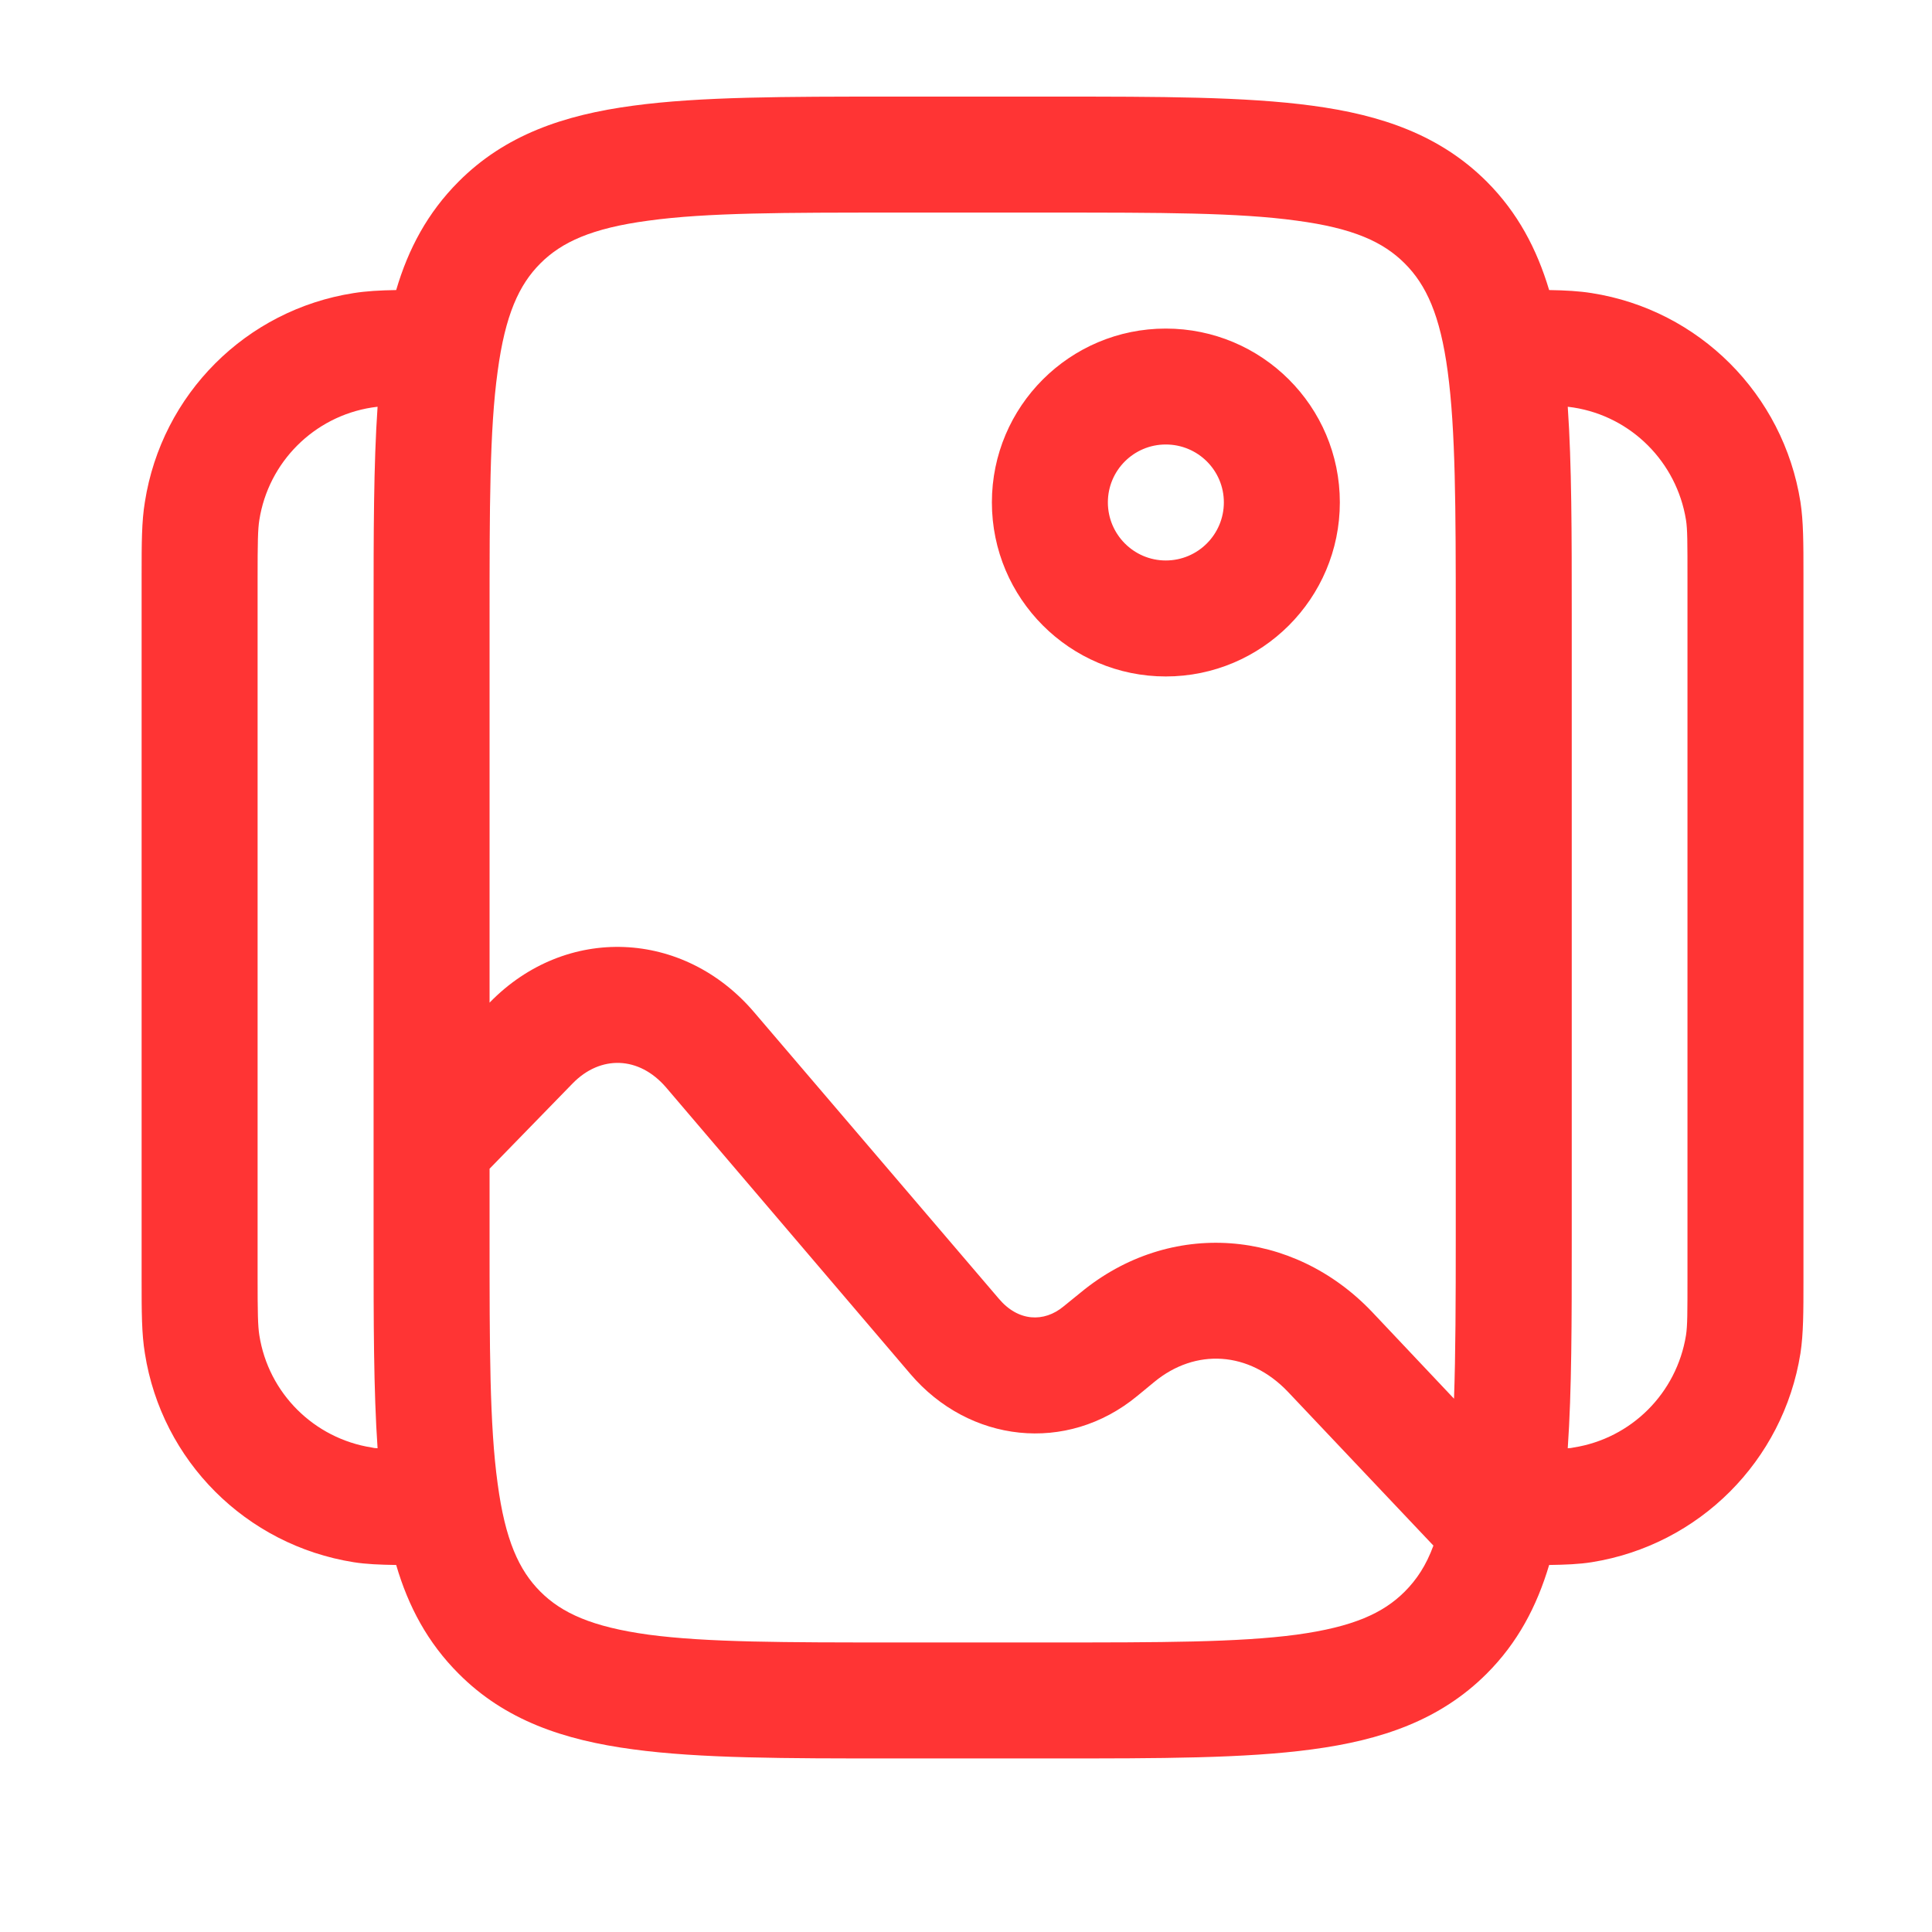
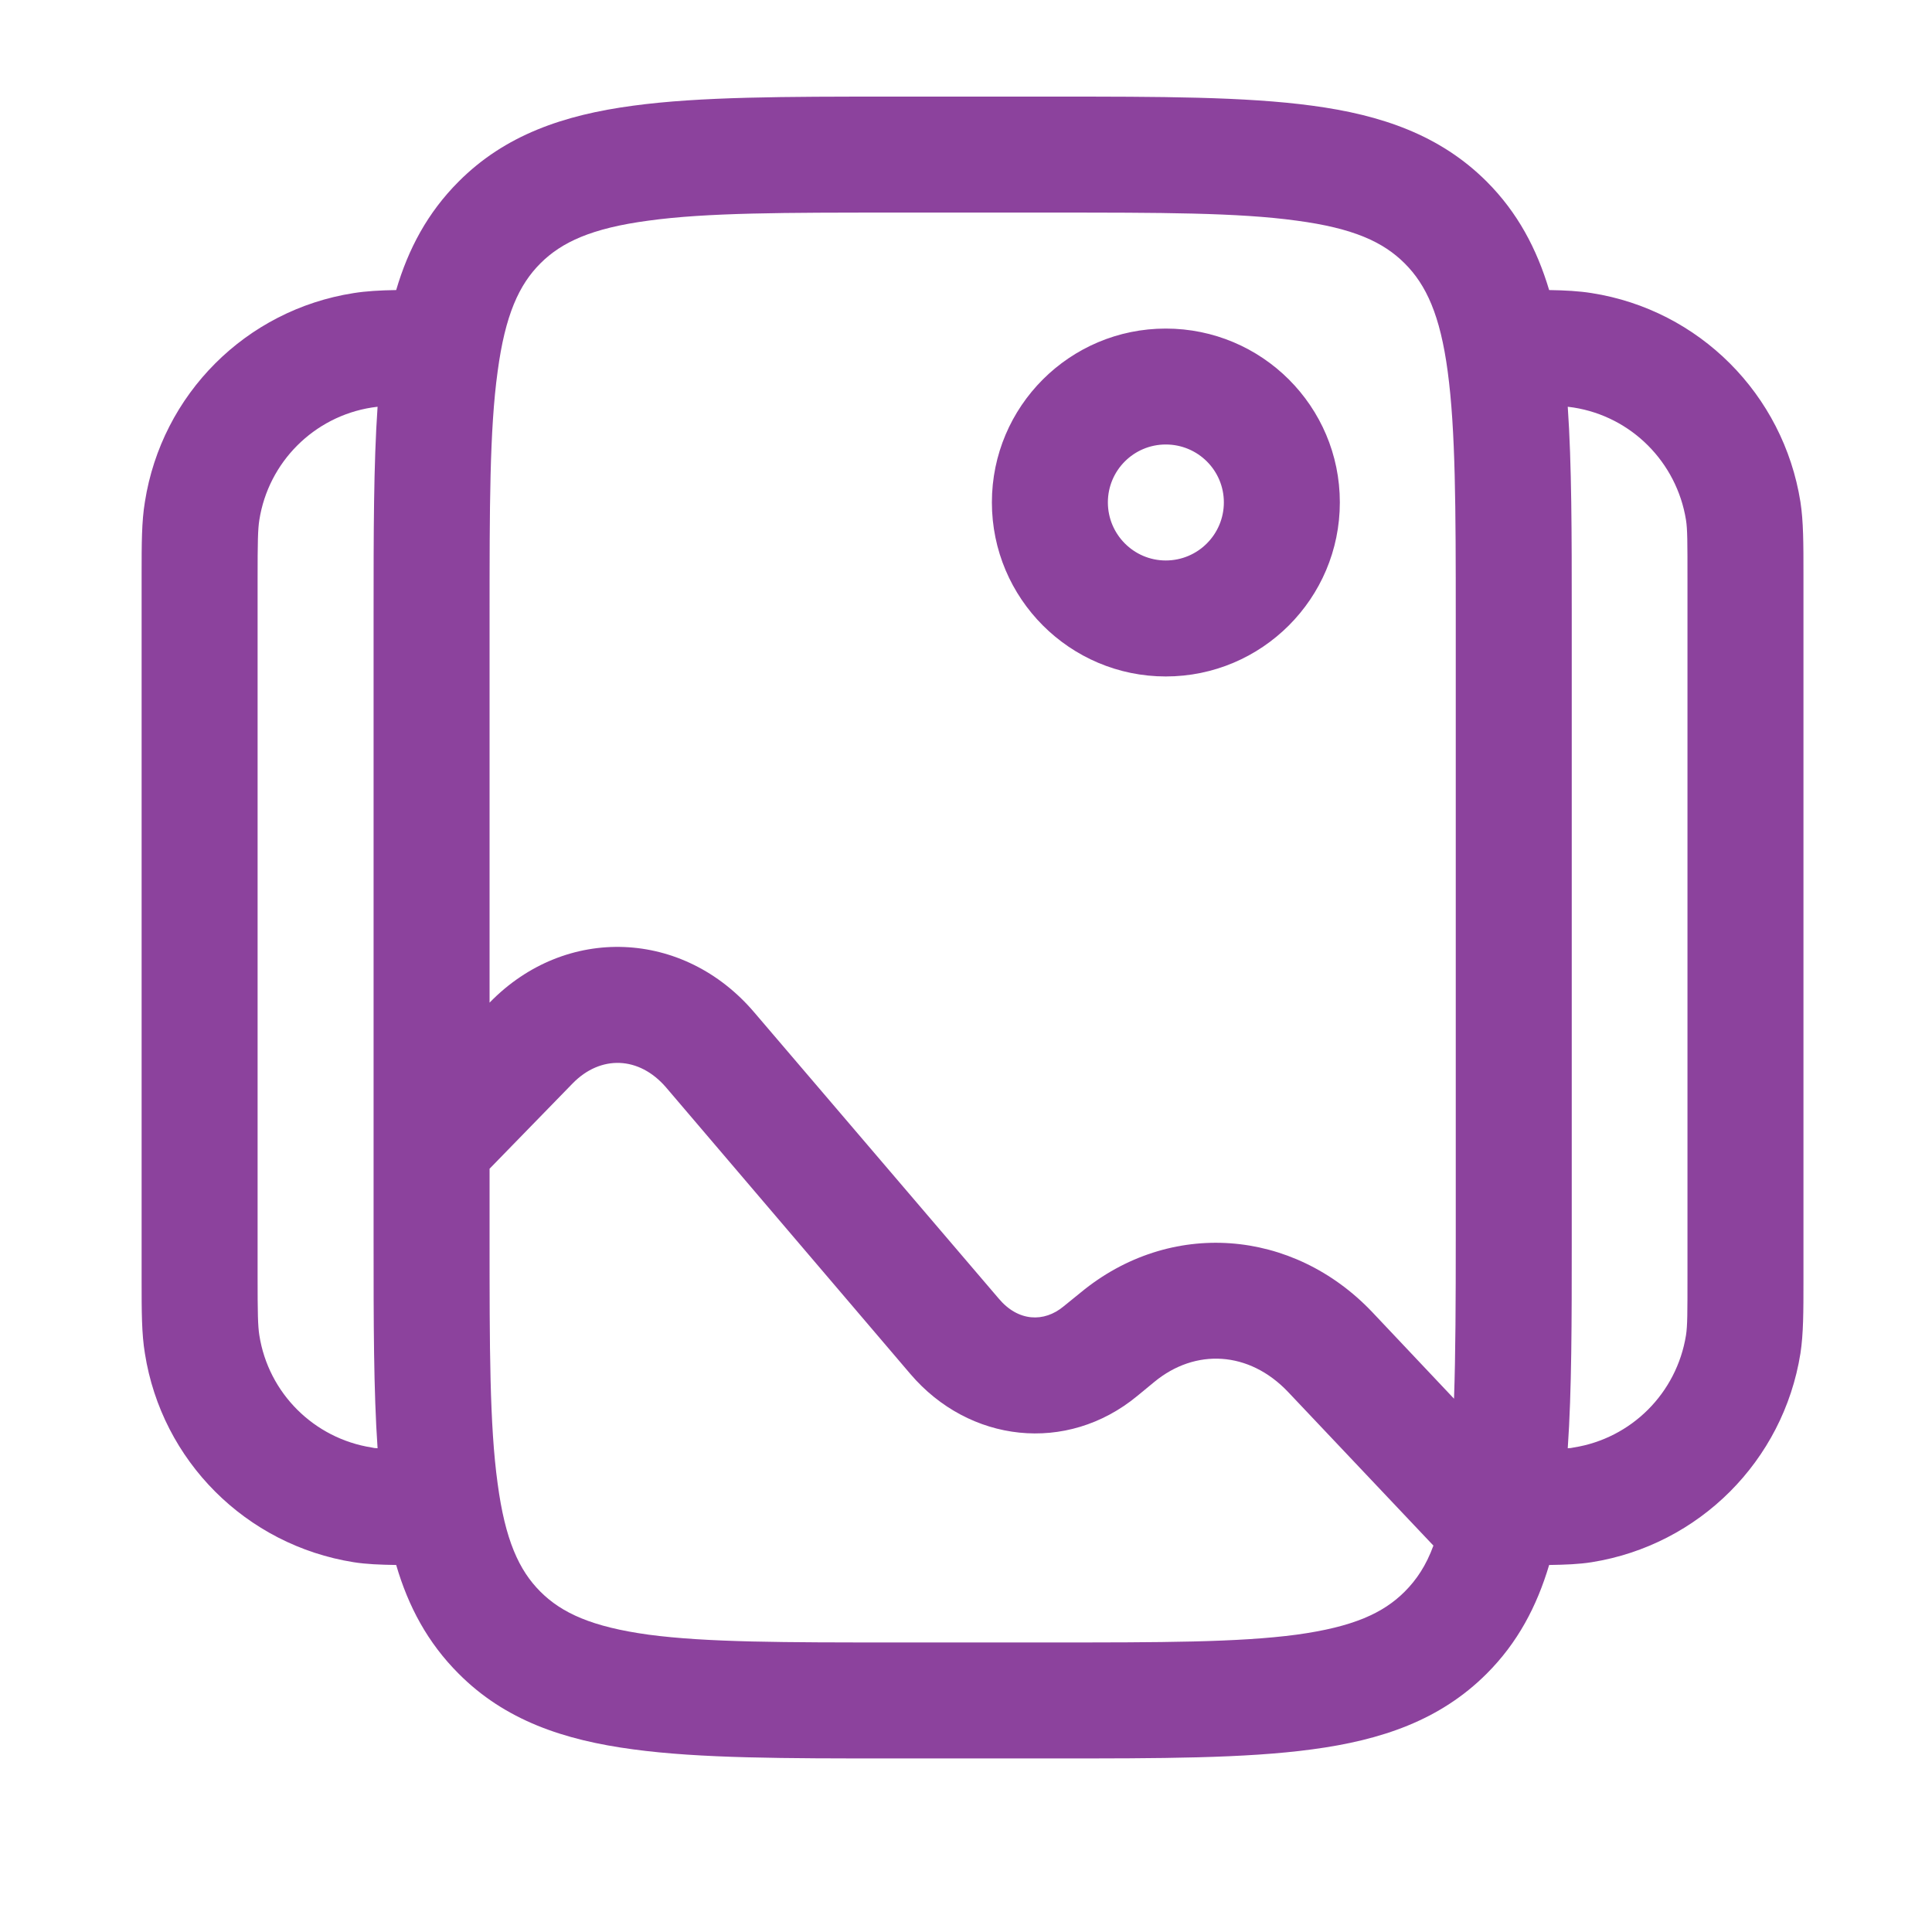
<svg xmlns="http://www.w3.org/2000/svg" width="40" zoomAndPan="magnify" viewBox="0 0 30 30" height="40" preserveAspectRatio="xMidYMid meet" version="1.0">
-   <path fill="#ff3434" d="M 13.836 1.5 L 16.367 1.5 C 18.012 1.5 19.332 1.5 20.375 1.641 C 21.453 1.785 22.363 2.098 23.086 2.82 C 23.566 3.301 23.863 3.863 24.055 4.504 C 24.309 4.508 24.52 4.52 24.715 4.551 C 26.383 4.812 27.691 6.121 27.957 7.793 C 28.004 8.098 28.004 8.441 28.004 8.926 C 28.004 8.949 28.004 8.977 28.004 9 L 28.004 19.805 C 28.004 19.828 28.004 19.855 28.004 19.883 C 28.004 20.363 28.004 20.711 27.957 21.016 C 27.691 22.684 26.383 23.992 24.715 24.258 C 24.52 24.289 24.309 24.297 24.055 24.301 C 23.863 24.945 23.566 25.508 23.086 25.988 C 22.363 26.711 21.453 27.02 20.375 27.164 C 19.332 27.305 18.012 27.305 16.367 27.305 L 13.836 27.305 C 12.195 27.305 10.871 27.305 9.832 27.164 C 8.75 27.02 7.84 26.711 7.121 25.988 C 6.641 25.508 6.34 24.945 6.152 24.301 C 5.898 24.297 5.688 24.289 5.492 24.258 C 3.82 23.992 2.512 22.684 2.25 21.016 C 2.199 20.711 2.199 20.363 2.199 19.883 C 2.199 19.855 2.199 19.828 2.199 19.805 L 2.199 9 C 2.199 8.977 2.199 8.949 2.199 8.926 C 2.199 8.441 2.199 8.098 2.25 7.793 C 2.512 6.121 3.82 4.812 5.492 4.551 C 5.688 4.52 5.898 4.508 6.152 4.504 C 6.34 3.863 6.641 3.301 7.121 2.82 C 7.84 2.098 8.75 1.785 9.832 1.641 C 10.871 1.5 12.195 1.5 13.836 1.5 Z M 5.863 6.316 C 5.828 6.32 5.801 6.324 5.773 6.328 C 4.875 6.469 4.168 7.176 4.027 8.074 C 4.004 8.219 4 8.41 4 9 L 4 19.805 C 4 20.395 4.004 20.586 4.027 20.734 C 4.168 21.633 4.875 22.336 5.773 22.477 C 5.801 22.484 5.828 22.488 5.863 22.488 C 5.801 21.59 5.801 20.523 5.801 19.27 L 5.801 17.785 C 5.801 17.781 5.801 17.781 5.801 17.781 L 5.801 9.535 C 5.801 8.281 5.801 7.215 5.863 6.316 Z M 7.602 18.148 L 7.602 19.203 C 7.602 20.926 7.602 22.129 7.727 23.035 C 7.844 23.914 8.059 24.383 8.391 24.715 C 8.723 25.047 9.191 25.262 10.07 25.383 C 10.977 25.504 12.18 25.504 13.902 25.504 L 16.305 25.504 C 18.027 25.504 19.227 25.504 20.133 25.383 C 21.016 25.262 21.48 25.047 21.812 24.715 C 21.996 24.531 22.145 24.309 22.258 24 L 20 21.613 C 19.395 20.977 18.562 20.934 17.926 21.457 L 17.66 21.676 C 16.562 22.582 15.047 22.402 14.137 21.336 L 10.344 16.887 C 9.922 16.395 9.324 16.383 8.895 16.82 Z M 22.578 21.719 L 21.309 20.375 C 20.074 19.074 18.168 18.926 16.781 20.07 L 16.516 20.285 C 16.211 20.539 15.809 20.523 15.508 20.164 L 11.711 15.719 C 10.617 14.434 8.789 14.352 7.605 15.566 L 7.602 15.57 L 7.602 9.602 C 7.602 7.879 7.602 6.676 7.727 5.77 C 7.844 4.891 8.059 4.422 8.391 4.09 C 8.723 3.758 9.191 3.543 10.07 3.426 C 10.977 3.301 12.18 3.301 13.902 3.301 L 16.305 3.301 C 18.027 3.301 19.227 3.301 20.133 3.426 C 21.016 3.543 21.48 3.758 21.812 4.09 C 22.145 4.422 22.363 4.891 22.48 5.77 C 22.602 6.676 22.605 7.879 22.605 9.602 L 22.605 19.203 C 22.605 20.203 22.602 21.027 22.578 21.719 Z M 24.344 22.488 C 24.375 22.488 24.406 22.484 24.434 22.477 C 25.332 22.336 26.035 21.633 26.18 20.734 C 26.203 20.586 26.203 20.395 26.203 19.805 L 26.203 9 C 26.203 8.41 26.203 8.219 26.18 8.074 C 26.035 7.176 25.332 6.469 24.434 6.328 C 24.406 6.324 24.375 6.32 24.344 6.316 C 24.406 7.215 24.406 8.281 24.406 9.535 L 24.406 19.27 C 24.406 20.523 24.406 21.59 24.344 22.488 Z M 18.102 6.902 C 17.605 6.902 17.203 7.305 17.203 7.801 C 17.203 8.297 17.605 8.703 18.102 8.703 C 18.602 8.703 19.004 8.297 19.004 7.801 C 19.004 7.305 18.602 6.902 18.102 6.902 Z M 15.402 7.801 C 15.402 6.309 16.613 5.102 18.102 5.102 C 19.594 5.102 20.805 6.309 20.805 7.801 C 20.805 9.293 19.594 10.504 18.102 10.504 C 16.613 10.504 15.402 9.293 15.402 7.801 Z M 15.402 7.801 " fill-opacity="1" fill-rule="evenodd" />
+   <path fill="#8c429d" d="M 13.836 1.5 L 16.367 1.5 C 18.012 1.5 19.332 1.5 20.375 1.641 C 21.453 1.785 22.363 2.098 23.086 2.82 C 23.566 3.301 23.863 3.863 24.055 4.504 C 24.309 4.508 24.52 4.52 24.715 4.551 C 26.383 4.812 27.691 6.121 27.957 7.793 C 28.004 8.098 28.004 8.441 28.004 8.926 C 28.004 8.949 28.004 8.977 28.004 9 L 28.004 19.805 C 28.004 19.828 28.004 19.855 28.004 19.883 C 28.004 20.363 28.004 20.711 27.957 21.016 C 27.691 22.684 26.383 23.992 24.715 24.258 C 24.52 24.289 24.309 24.297 24.055 24.301 C 23.863 24.945 23.566 25.508 23.086 25.988 C 22.363 26.711 21.453 27.02 20.375 27.164 C 19.332 27.305 18.012 27.305 16.367 27.305 L 13.836 27.305 C 12.195 27.305 10.871 27.305 9.832 27.164 C 8.75 27.02 7.84 26.711 7.121 25.988 C 6.641 25.508 6.34 24.945 6.152 24.301 C 5.898 24.297 5.688 24.289 5.492 24.258 C 3.82 23.992 2.512 22.684 2.25 21.016 C 2.199 20.711 2.199 20.363 2.199 19.883 C 2.199 19.855 2.199 19.828 2.199 19.805 L 2.199 9 C 2.199 8.977 2.199 8.949 2.199 8.926 C 2.199 8.441 2.199 8.098 2.25 7.793 C 2.512 6.121 3.82 4.812 5.492 4.551 C 5.688 4.52 5.898 4.508 6.152 4.504 C 6.34 3.863 6.641 3.301 7.121 2.82 C 7.84 2.098 8.75 1.785 9.832 1.641 C 10.871 1.5 12.195 1.5 13.836 1.5 Z M 5.863 6.316 C 5.828 6.32 5.801 6.324 5.773 6.328 C 4.875 6.469 4.168 7.176 4.027 8.074 C 4.004 8.219 4 8.41 4 9 L 4 19.805 C 4 20.395 4.004 20.586 4.027 20.734 C 4.168 21.633 4.875 22.336 5.773 22.477 C 5.801 22.484 5.828 22.488 5.863 22.488 C 5.801 21.59 5.801 20.523 5.801 19.27 L 5.801 17.785 C 5.801 17.781 5.801 17.781 5.801 17.781 L 5.801 9.535 C 5.801 8.281 5.801 7.215 5.863 6.316 Z M 7.602 18.148 L 7.602 19.203 C 7.602 20.926 7.602 22.129 7.727 23.035 C 7.844 23.914 8.059 24.383 8.391 24.715 C 8.723 25.047 9.191 25.262 10.07 25.383 C 10.977 25.504 12.18 25.504 13.902 25.504 L 16.305 25.504 C 18.027 25.504 19.227 25.504 20.133 25.383 C 21.016 25.262 21.48 25.047 21.812 24.715 C 21.996 24.531 22.145 24.309 22.258 24 L 20 21.613 C 19.395 20.977 18.562 20.934 17.926 21.457 L 17.66 21.676 C 16.562 22.582 15.047 22.402 14.137 21.336 L 10.344 16.887 C 9.922 16.395 9.324 16.383 8.895 16.82 Z M 22.578 21.719 L 21.309 20.375 C 20.074 19.074 18.168 18.926 16.781 20.07 L 16.516 20.285 C 16.211 20.539 15.809 20.523 15.508 20.164 L 11.711 15.719 C 10.617 14.434 8.789 14.352 7.605 15.566 L 7.602 15.57 L 7.602 9.602 C 7.602 7.879 7.602 6.676 7.727 5.77 C 7.844 4.891 8.059 4.422 8.391 4.09 C 8.723 3.758 9.191 3.543 10.07 3.426 C 10.977 3.301 12.18 3.301 13.902 3.301 L 16.305 3.301 C 18.027 3.301 19.227 3.301 20.133 3.426 C 21.016 3.543 21.48 3.758 21.812 4.09 C 22.145 4.422 22.363 4.891 22.48 5.77 C 22.602 6.676 22.605 7.879 22.605 9.602 L 22.605 19.203 C 22.605 20.203 22.602 21.027 22.578 21.719 Z M 24.344 22.488 C 24.375 22.488 24.406 22.484 24.434 22.477 C 25.332 22.336 26.035 21.633 26.18 20.734 C 26.203 20.586 26.203 20.395 26.203 19.805 L 26.203 9 C 26.203 8.41 26.203 8.219 26.18 8.074 C 26.035 7.176 25.332 6.469 24.434 6.328 C 24.406 6.324 24.375 6.32 24.344 6.316 C 24.406 7.215 24.406 8.281 24.406 9.535 L 24.406 19.27 C 24.406 20.523 24.406 21.59 24.344 22.488 Z M 18.102 6.902 C 17.605 6.902 17.203 7.305 17.203 7.801 C 17.203 8.297 17.605 8.703 18.102 8.703 C 18.602 8.703 19.004 8.297 19.004 7.801 C 19.004 7.305 18.602 6.902 18.102 6.902 Z M 15.402 7.801 C 15.402 6.309 16.613 5.102 18.102 5.102 C 19.594 5.102 20.805 6.309 20.805 7.801 C 20.805 9.293 19.594 10.504 18.102 10.504 C 16.613 10.504 15.402 9.293 15.402 7.801 Z M 15.402 7.801 " fill-opacity="1" fill-rule="evenodd" />
</svg>
